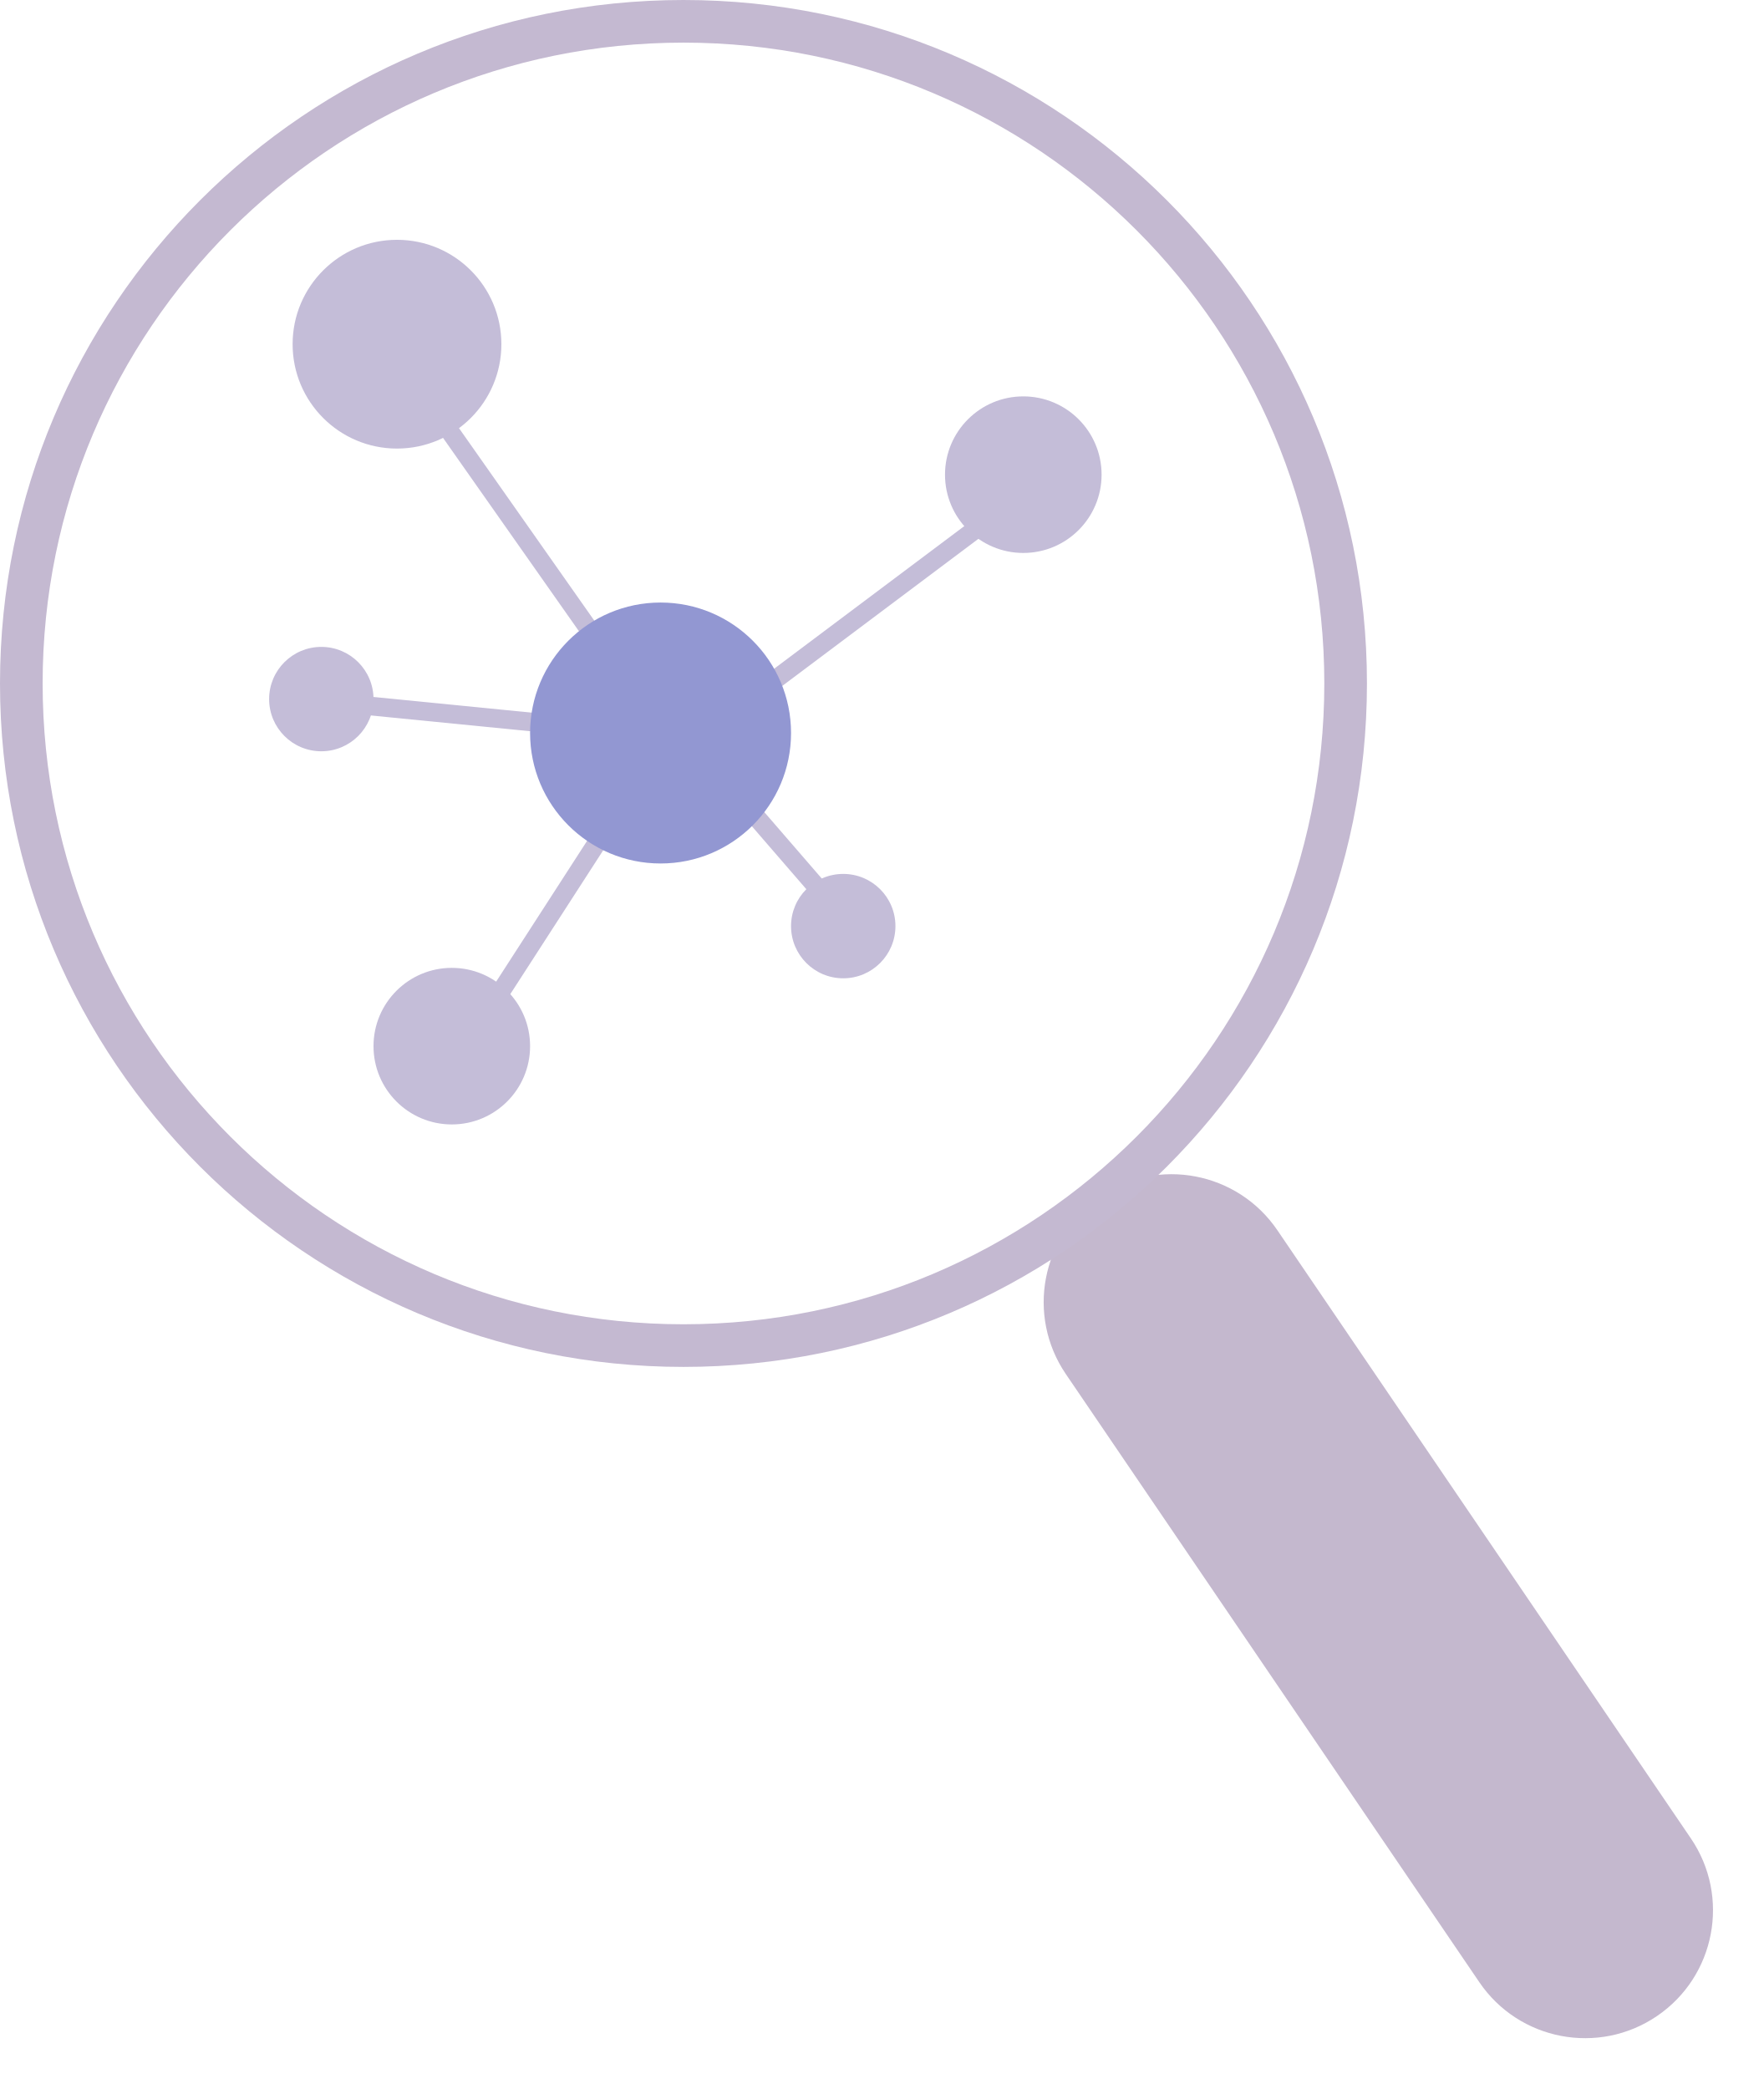
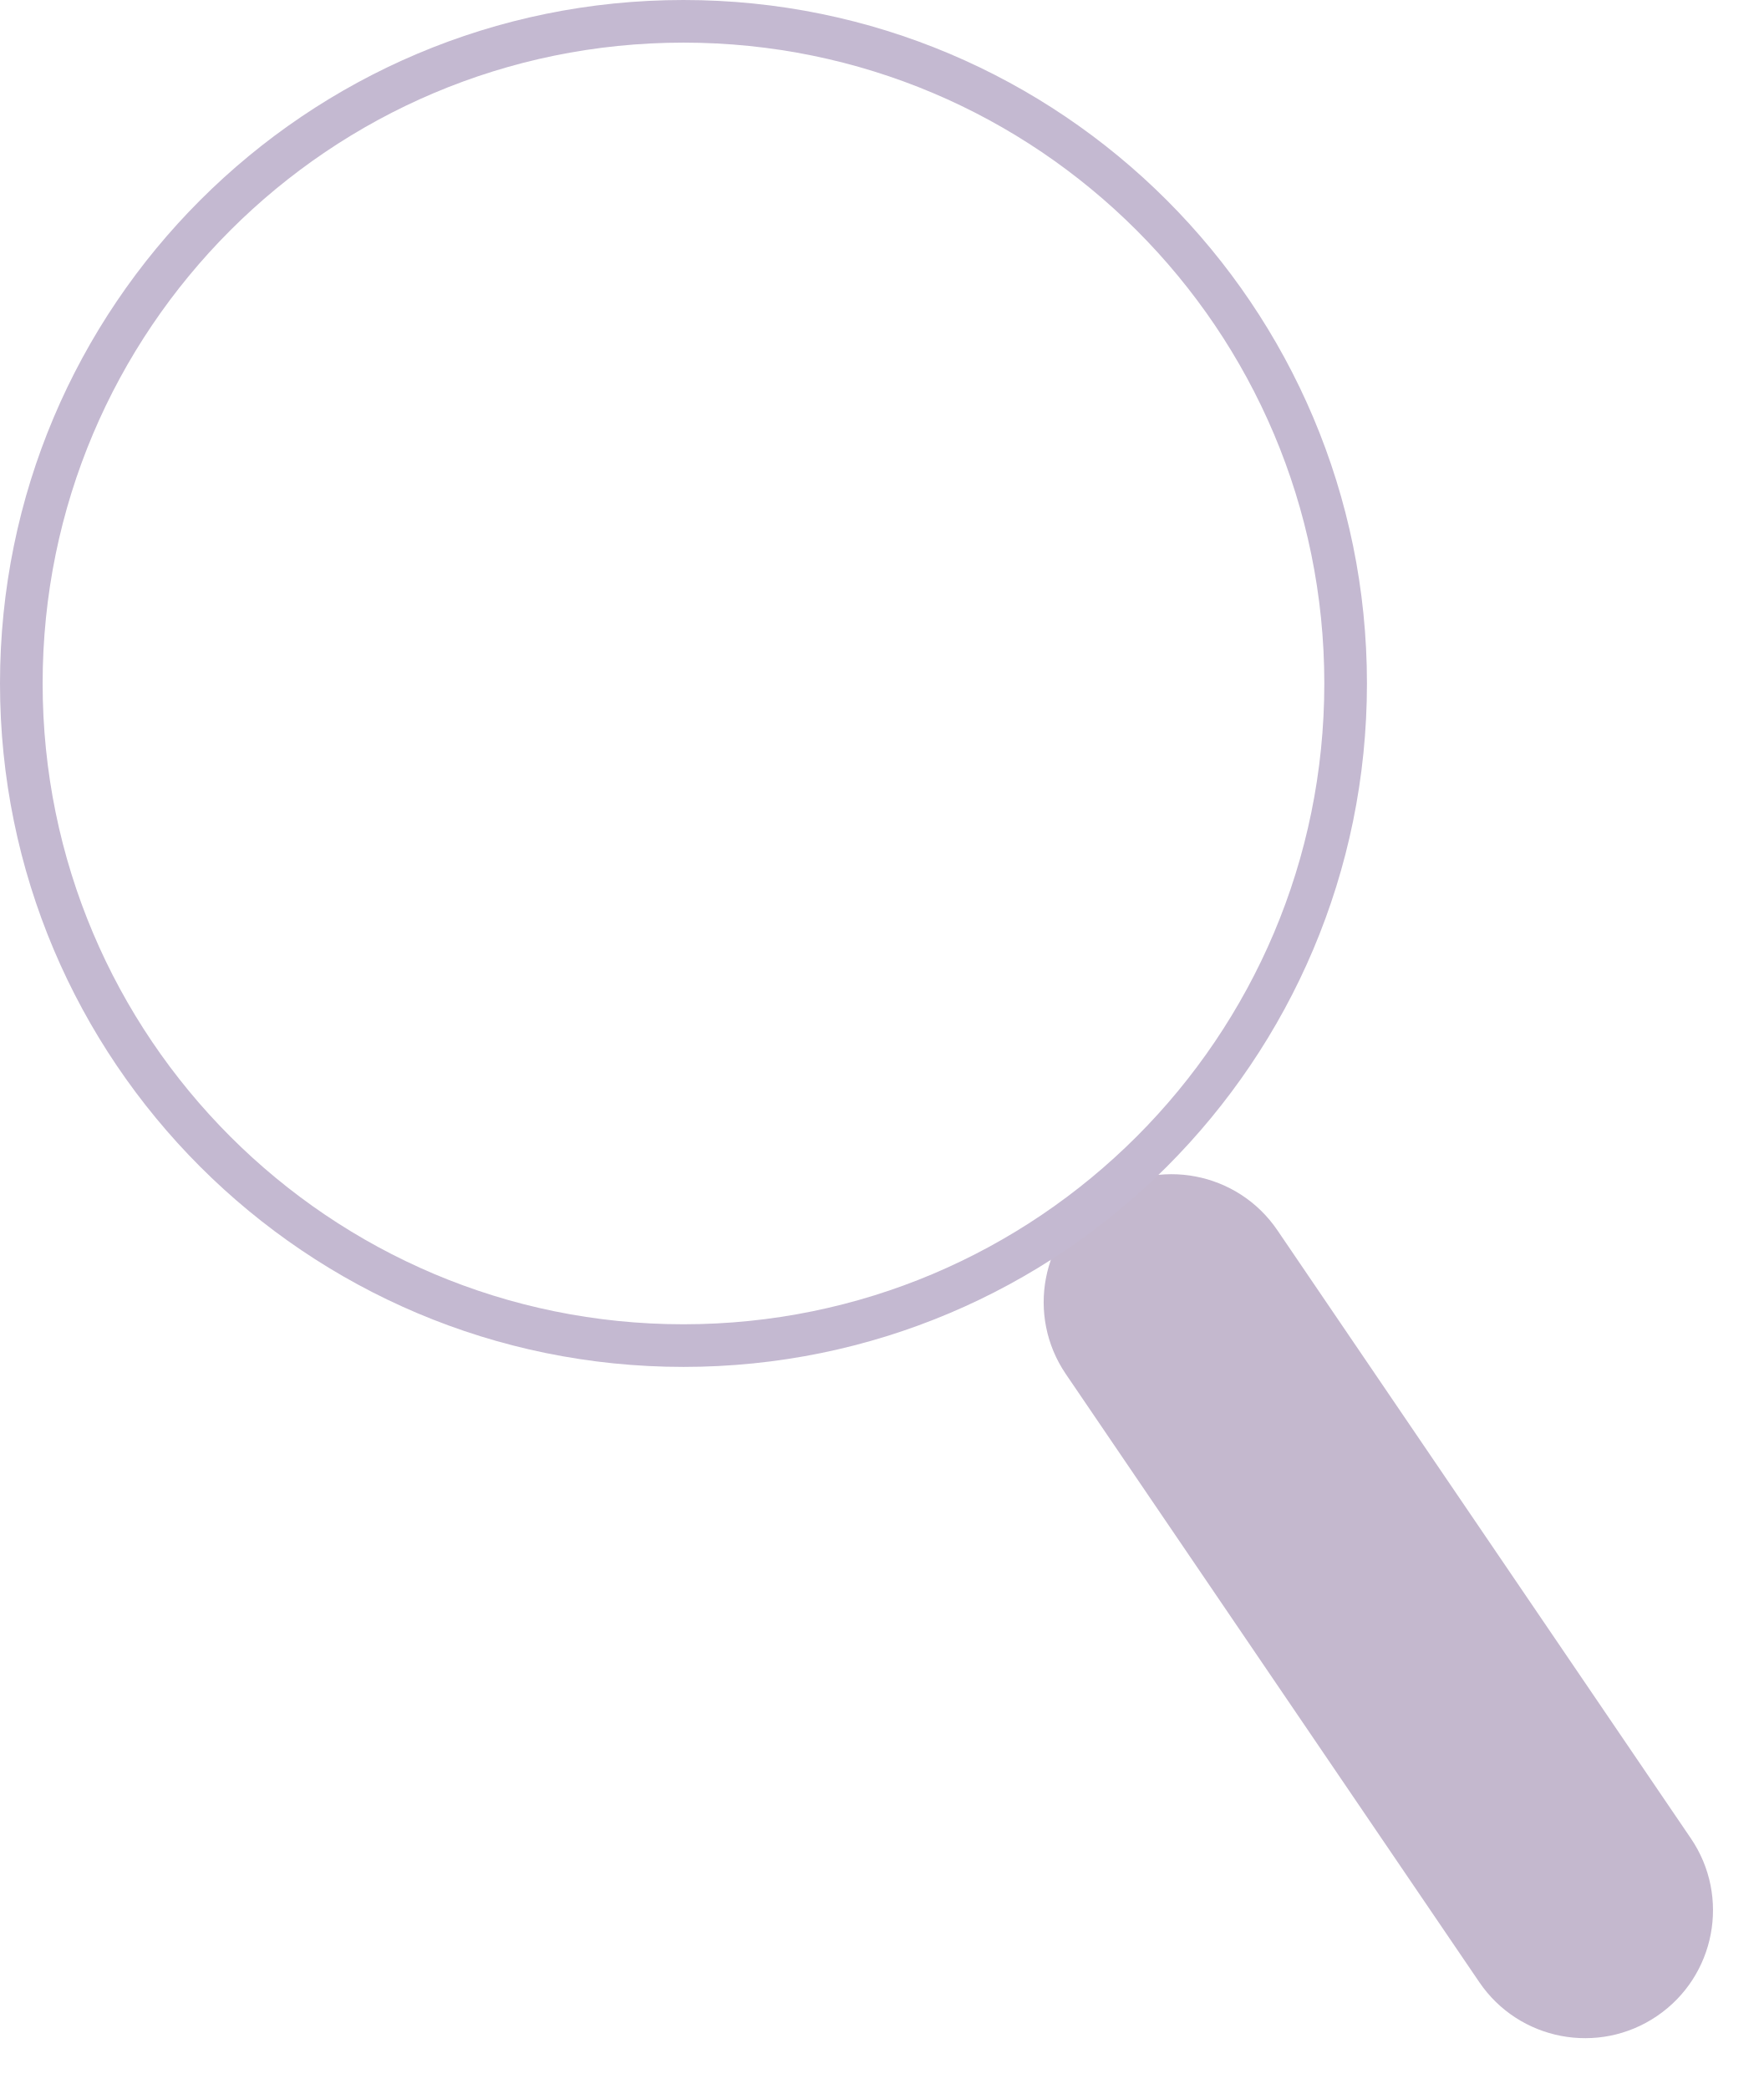
<svg xmlns="http://www.w3.org/2000/svg" width="662" height="784" viewBox="0 0 662 784" fill="none">
  <path d="M399.988 515.671C385.083 493.748 390.772 463.893 412.694 448.988V448.988C434.617 434.083 464.472 439.772 479.377 461.694L634.559 689.937C649.464 711.859 643.775 741.714 621.853 756.619V756.619C599.93 771.524 570.075 765.835 555.17 743.913L399.988 515.671Z" fill="#C4B8CE" />
  <path fill-rule="evenodd" clip-rule="evenodd" d="M256.5 497C389.324 497 497 389.324 497 256.5C497 123.676 389.324 16 256.5 16C123.676 16 16 123.676 16 256.5C16 389.324 123.676 497 256.5 497ZM256.5 513C398.161 513 513 398.161 513 256.5C513 114.839 398.161 0 256.5 0C114.839 0 0 114.839 0 256.5C0 398.161 114.839 513 256.5 513Z" fill="#C4B9D1" />
-   <g opacity="0.5">
-     <path d="M188.162 129.174C188.162 150.809 170.623 168.348 148.988 168.348C127.353 168.348 109.814 150.809 109.814 129.174C109.814 107.539 127.353 90 148.988 90C170.623 90 188.162 107.539 188.162 129.174Z" fill="#897BB1" />
-     <path d="M413.413 178.142C413.413 194.368 400.259 207.522 384.032 207.522C367.806 207.522 354.652 194.368 354.652 178.142C354.652 161.915 367.806 148.761 384.032 148.761C400.259 148.761 413.413 161.915 413.413 178.142Z" fill="#897BB1" />
-     <path d="M198.935 392.62C198.935 408.846 185.781 422 169.554 422C153.328 422 140.174 408.846 140.174 392.62C140.174 376.393 153.328 363.239 169.554 363.239C185.781 363.239 198.935 376.393 198.935 392.62Z" fill="#897BB1" />
-     <path fill-rule="evenodd" clip-rule="evenodd" d="M235.171 262.366L140.174 127.215L145.901 123.19L240.898 258.34L235.171 262.366Z" fill="#897BB1" />
-     <path fill-rule="evenodd" clip-rule="evenodd" d="M245.944 288.808L185.224 382.826L179.344 379.028L240.064 285.011L245.944 288.808Z" fill="#897BB1" />
-     <path d="M140.174 262.366C140.174 273.183 131.405 281.953 120.587 281.953C109.769 281.953 101 273.183 101 262.366C101 251.548 109.769 242.779 120.587 242.779C131.405 242.779 140.174 251.548 140.174 262.366Z" fill="#897BB1" />
-     <path fill-rule="evenodd" clip-rule="evenodd" d="M215.584 276.077L116.67 266.283L117.359 259.317L216.274 269.111L215.584 276.077Z" fill="#897BB1" />
-     <path fill-rule="evenodd" clip-rule="evenodd" d="M275.324 262.366L373.259 188.914L377.459 194.514L279.524 267.966L275.324 262.366Z" fill="#897BB1" />
-     <path d="M336.044 347.569C336.044 358.387 327.275 367.156 316.457 367.156C305.64 367.156 296.87 358.387 296.87 347.569C296.87 336.752 305.64 327.982 316.457 327.982C327.275 327.982 336.044 336.752 336.044 347.569Z" fill="#897BB1" />
-     <path fill-rule="evenodd" clip-rule="evenodd" d="M264.552 279.015L327.23 351.487L321.936 356.066L259.257 283.594L264.552 279.015Z" fill="#897BB1" />
-     <path d="M296.87 275.097C296.87 302.141 274.947 324.065 247.903 324.065C220.859 324.065 198.935 302.141 198.935 275.097C198.935 248.053 220.859 226.13 247.903 226.13C274.947 226.13 296.87 248.053 296.87 275.097Z" fill="#262FA5" />
-   </g>
</svg>
